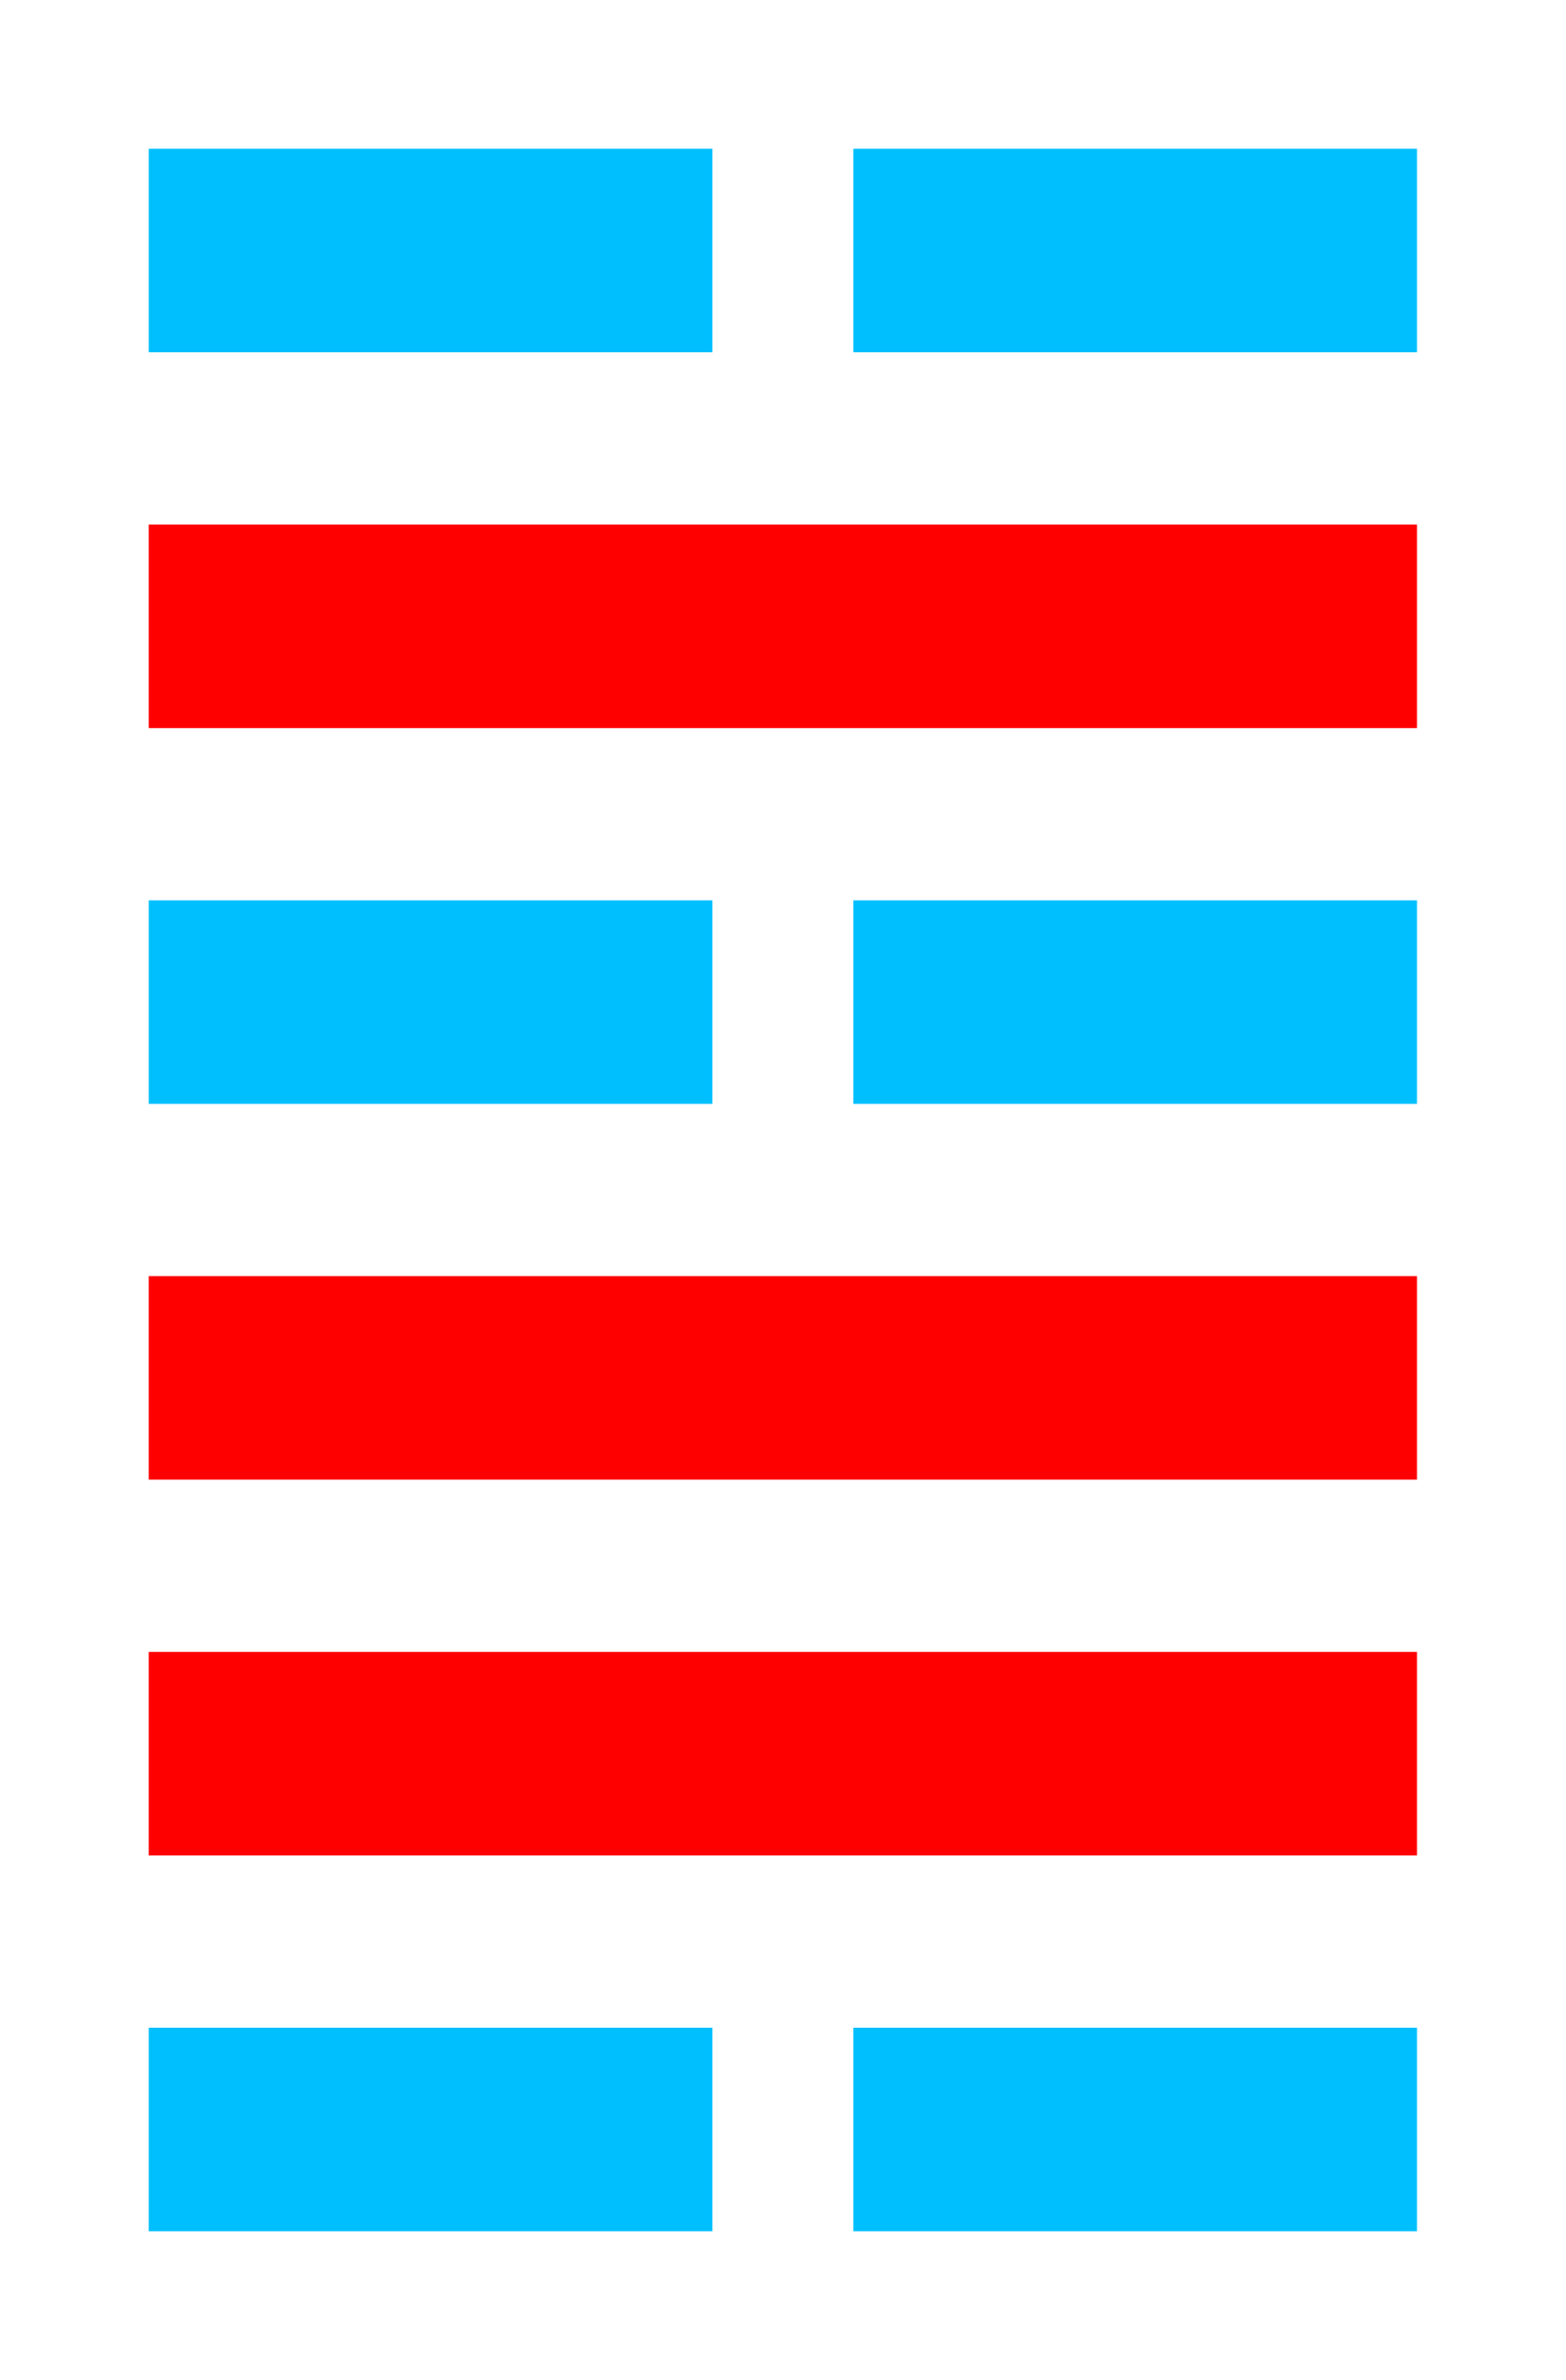
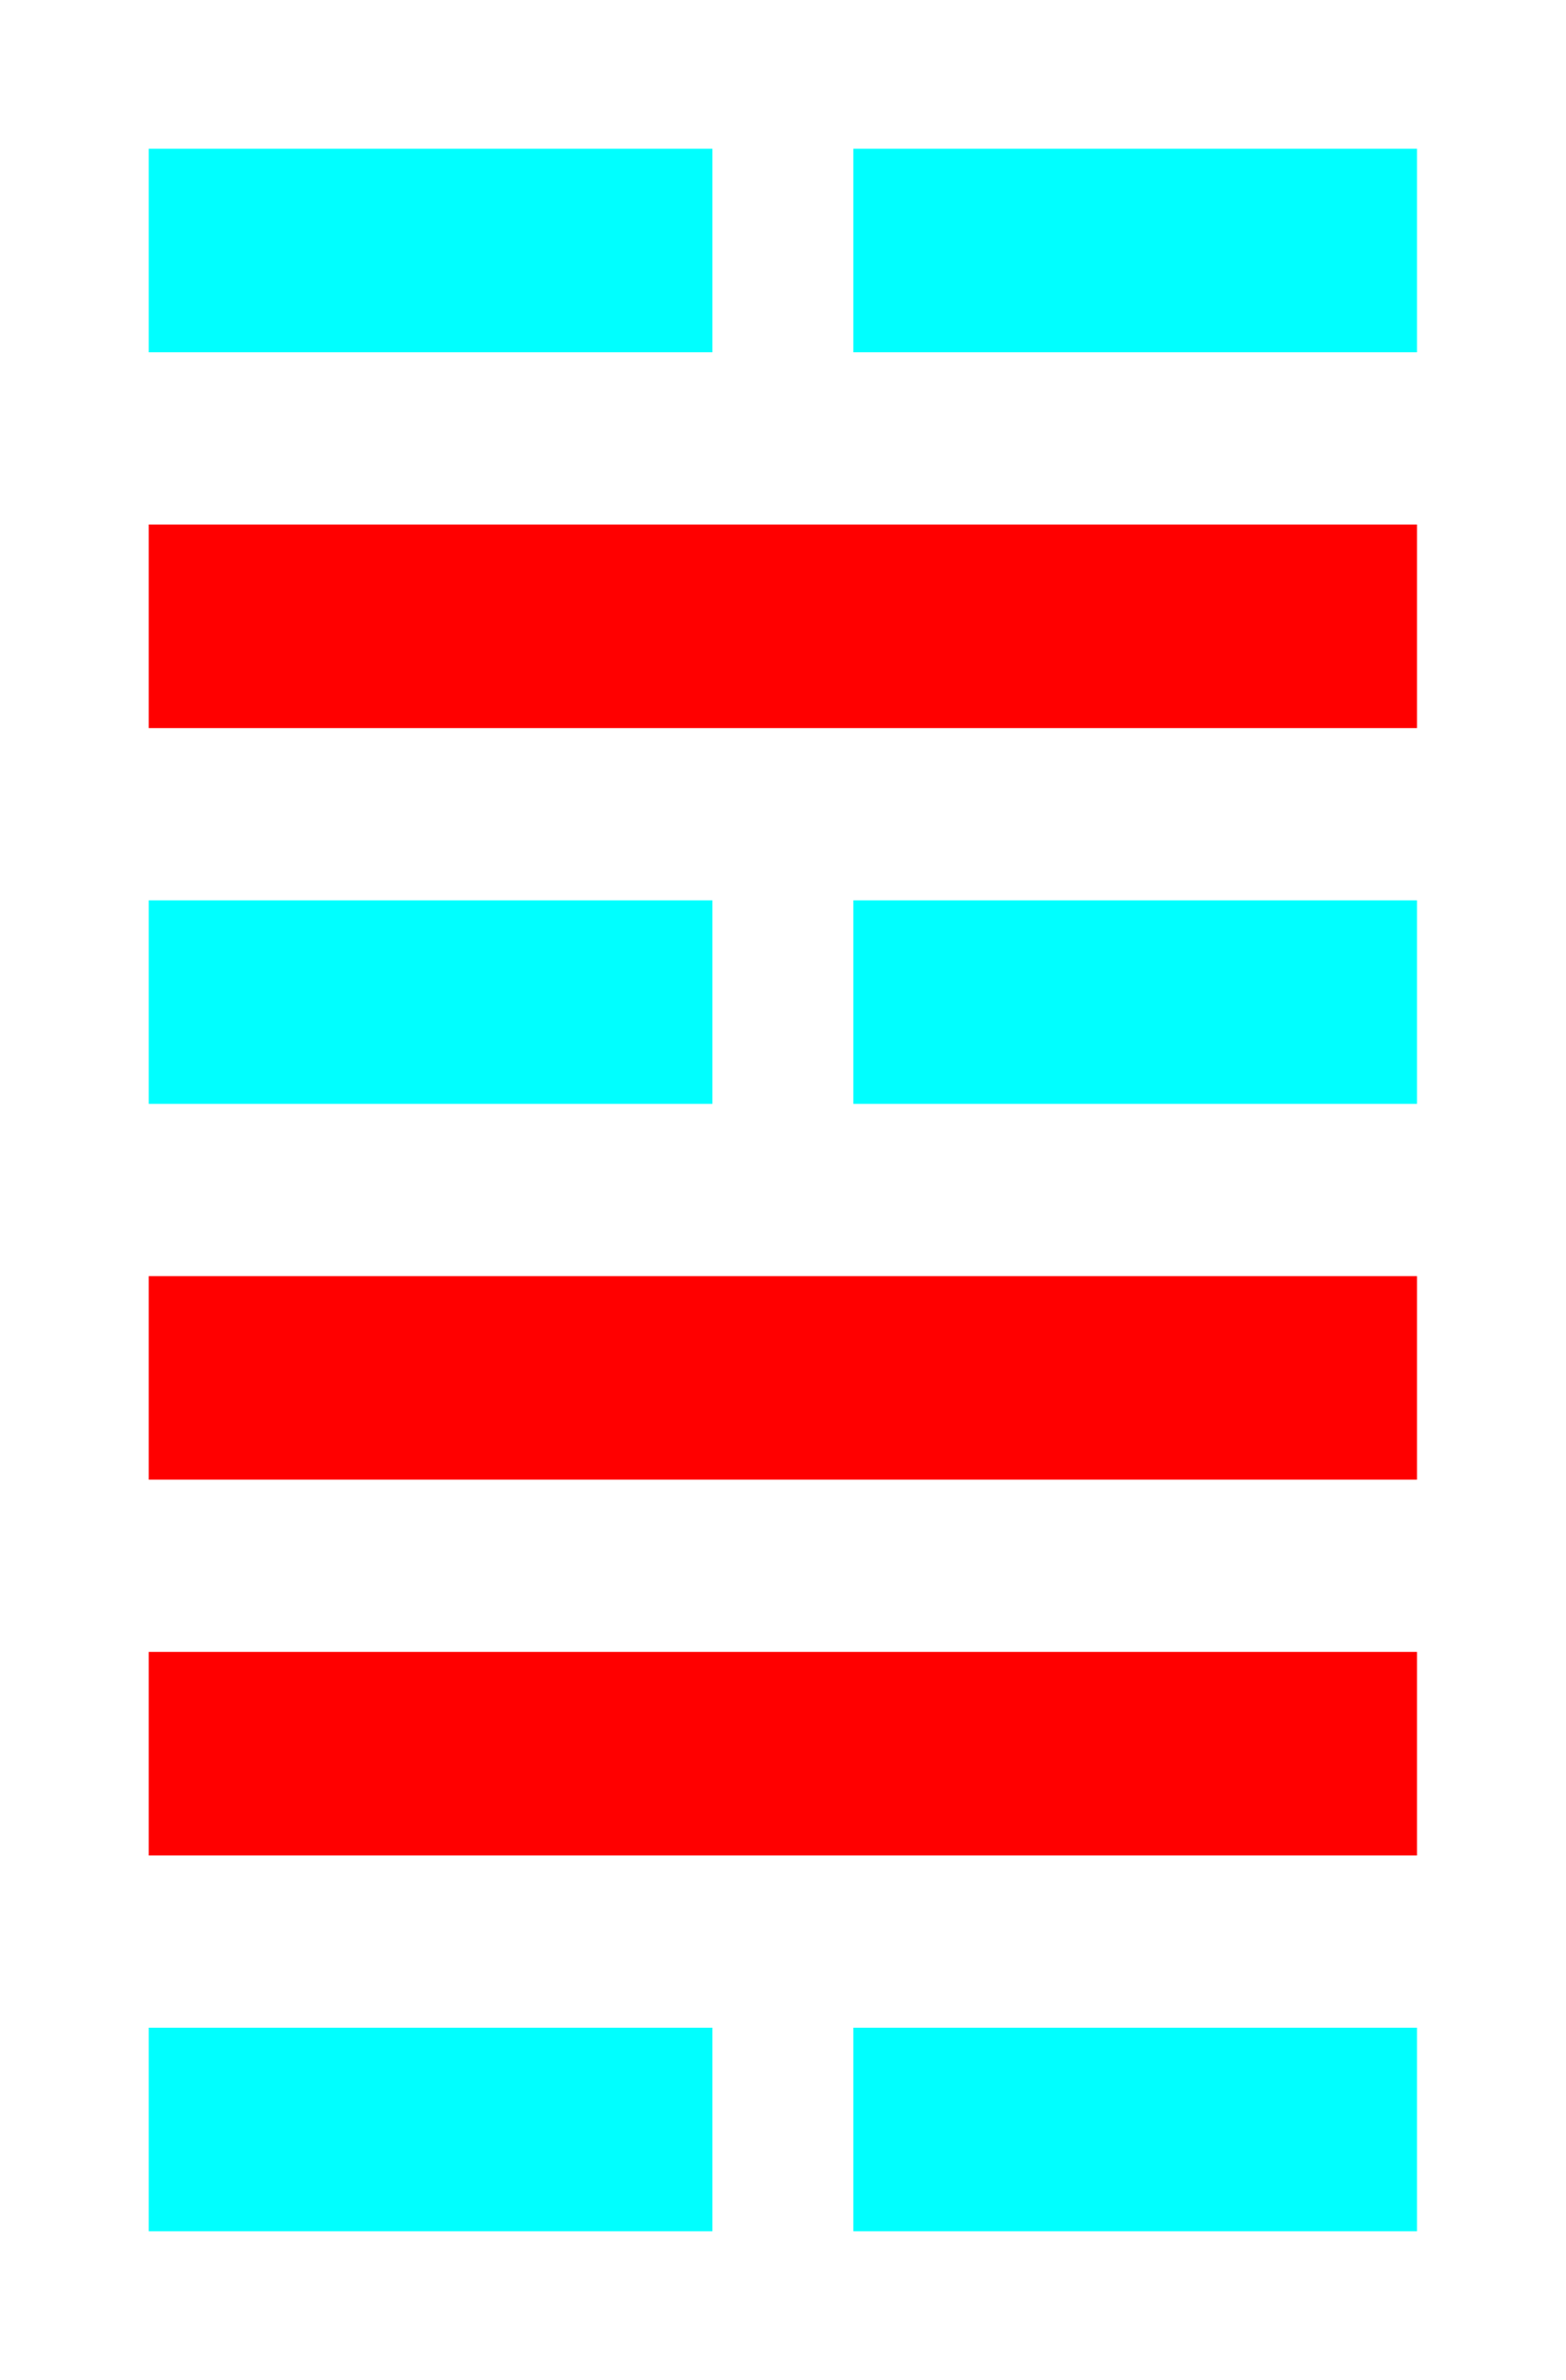
<svg xmlns="http://www.w3.org/2000/svg" width="100" height="152">
  <g>
-     <rect stroke="#00bfff" height="12" width="35" y="58" x="10" fill="#00bfff" />
+     <rect stroke="#00ffff" height="12" width="35" y="58" x="10" fill="#00ffff" />
    <rect stroke="#ff0000" height="12" width="80" y="34" x="10" fill="#ff0000" />
-     <rect stroke="#00bfff" height="12" width="35" y="58" x="55" fill="#00bfff" />
-     <rect stroke="#00bfff" height="12" width="35" y="10" x="55" fill="#00bfff" />
-     <rect stroke="#00bfff" height="12" width="35" y="10" x="10" fill="#00bfff" />
-     <rect stroke="#00bfff" id="svg_3" height="12" width="35" y="130" x="10" fill="#00bfff" />
+     <rect stroke="#00ffff" height="12" width="35" y="58" x="55" fill="#00ffff" />
+     <rect stroke="#00ffff" height="12" width="35" y="10" x="55" fill="#00ffff" />
+     <rect stroke="#00ffff" height="12" width="35" y="10" x="10" fill="#00ffff" />
+     <rect stroke="#00ffff" id="svg_3" height="12" width="35" y="130" x="10" fill="#00ffff" />
    <rect stroke="#ff0000" id="svg_8" height="12" width="80" y="82" x="10" fill="#ff0000" />
    <rect stroke="#ff0000" id="svg_9" height="12" width="80" y="106" x="10" fill="#ff0000" />
-     <rect stroke="#00bfff" id="svg_10" height="12" width="35" y="130" x="55" fill="#00bfff" />
+     <rect stroke="#00ffff" id="svg_10" height="12" width="35" y="130" x="55" fill="#00ffff" />
  </g>
</svg>
